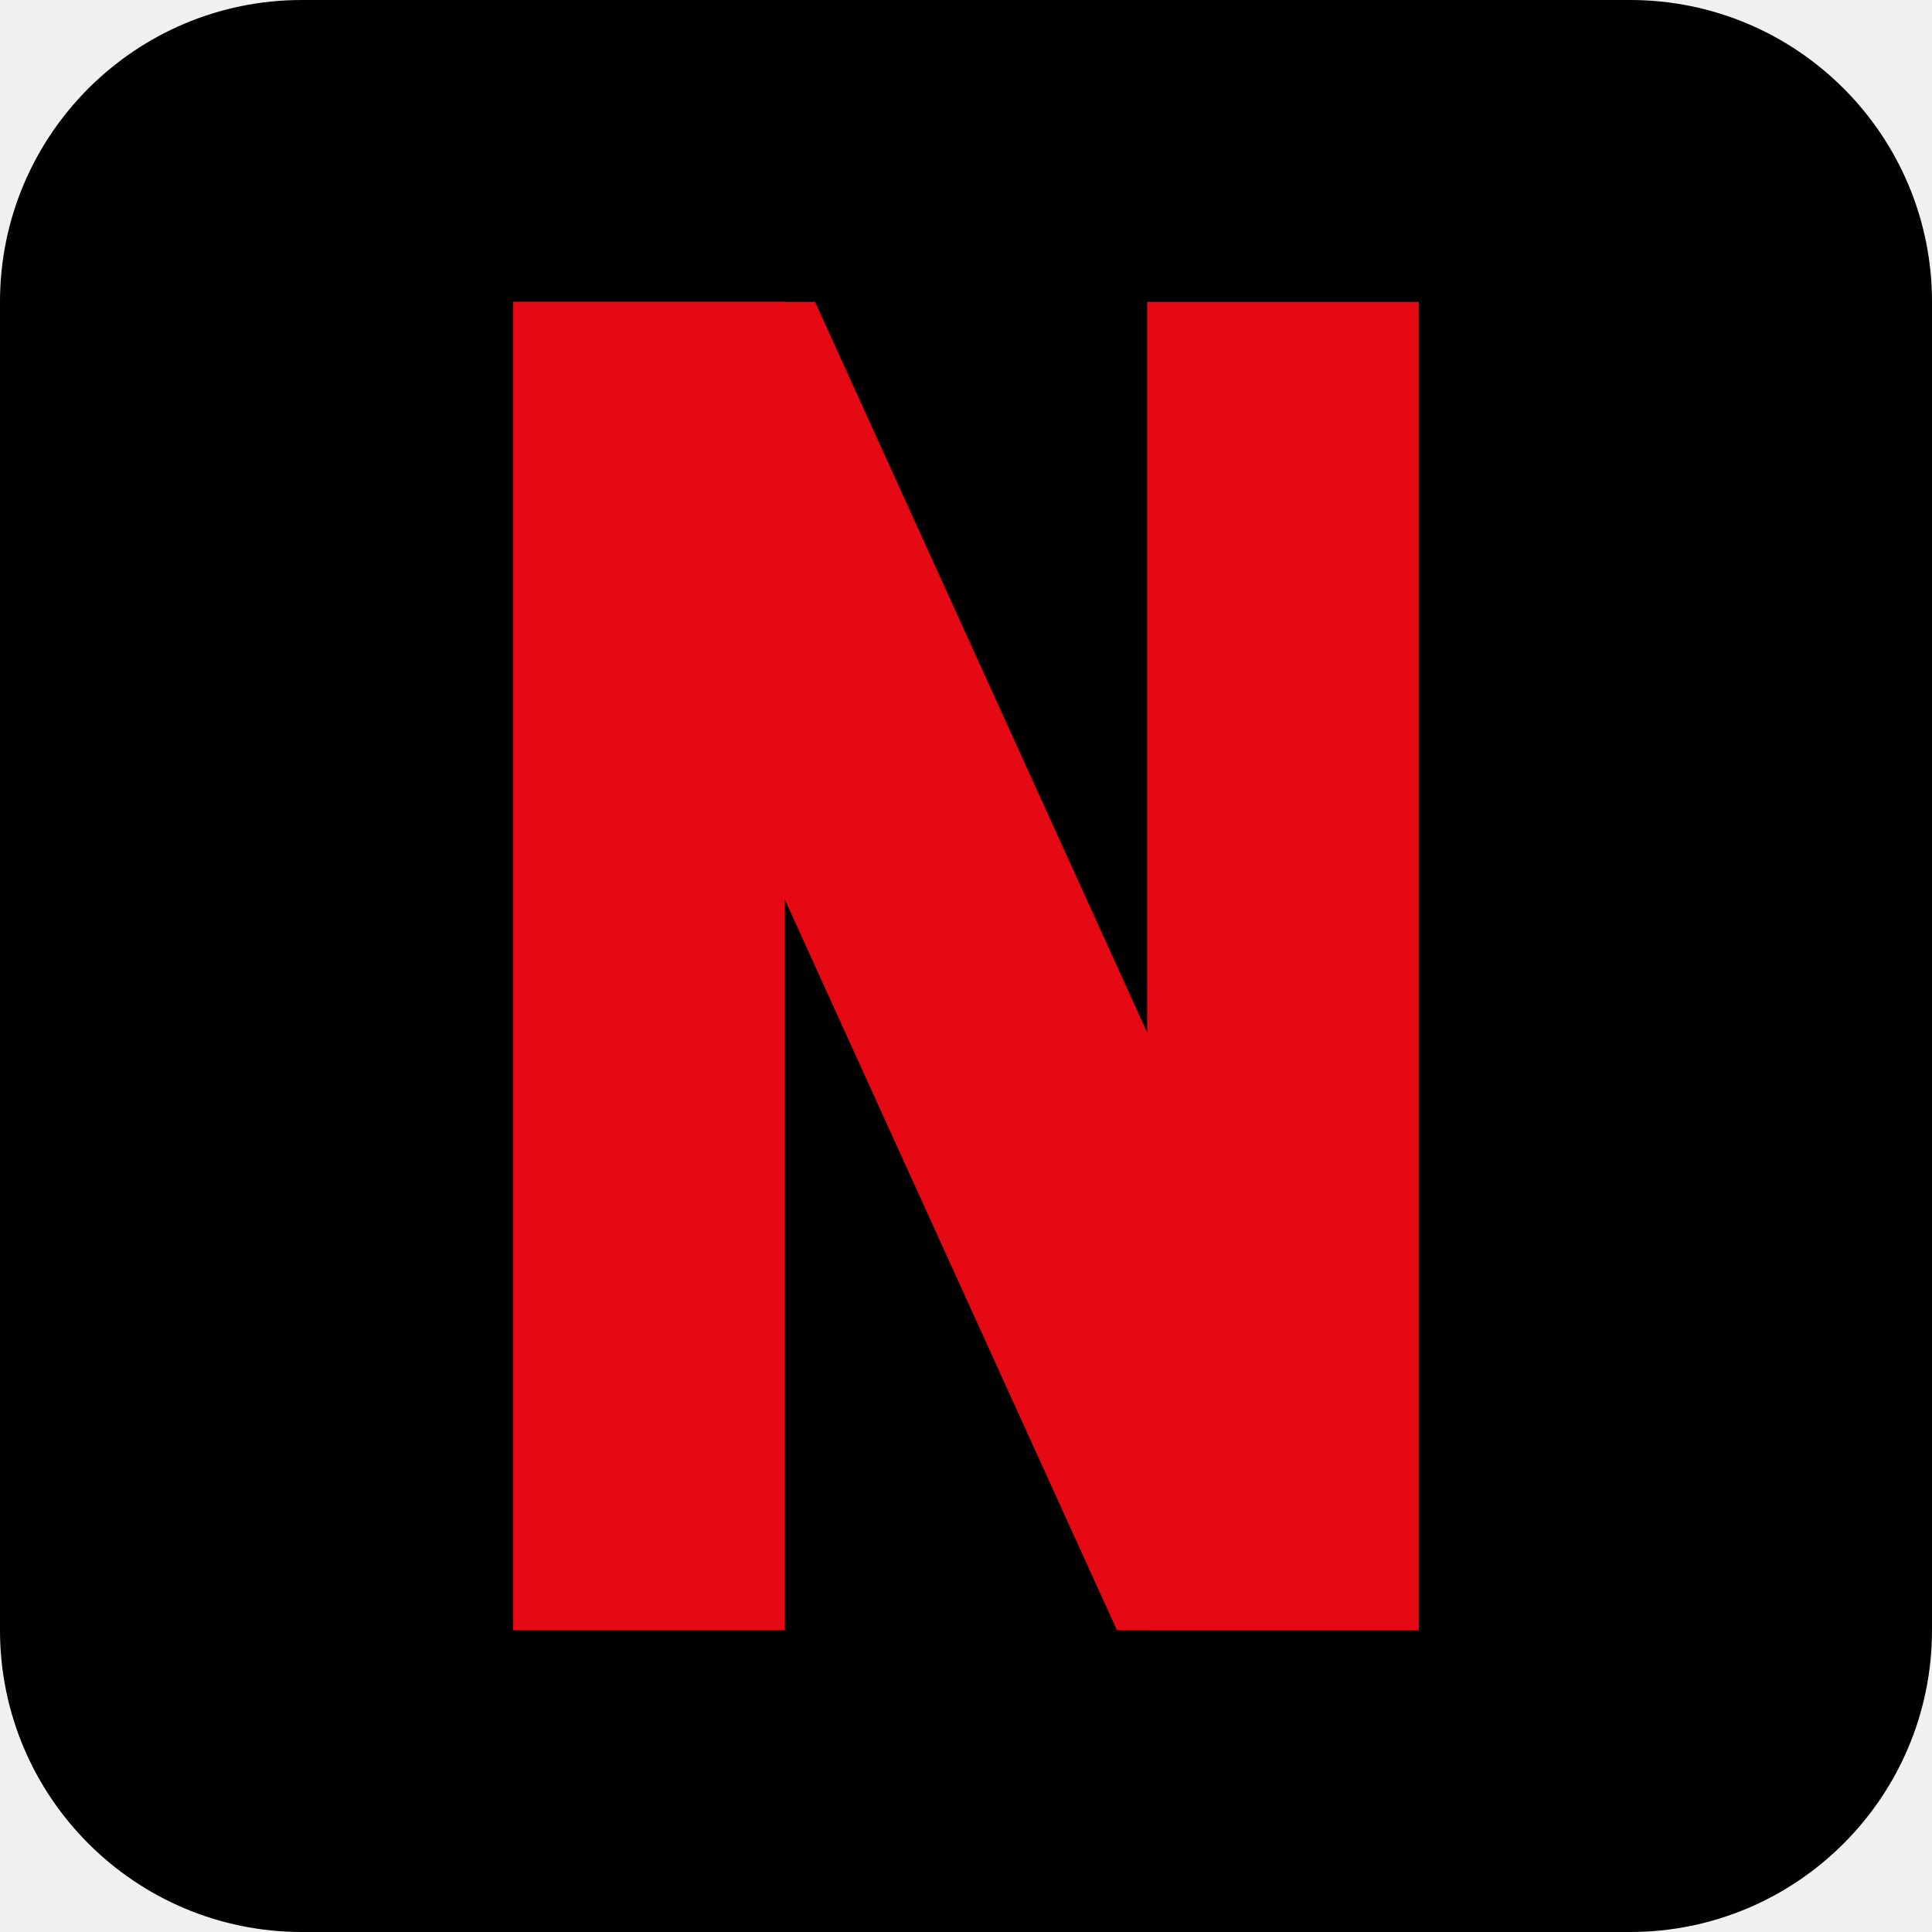
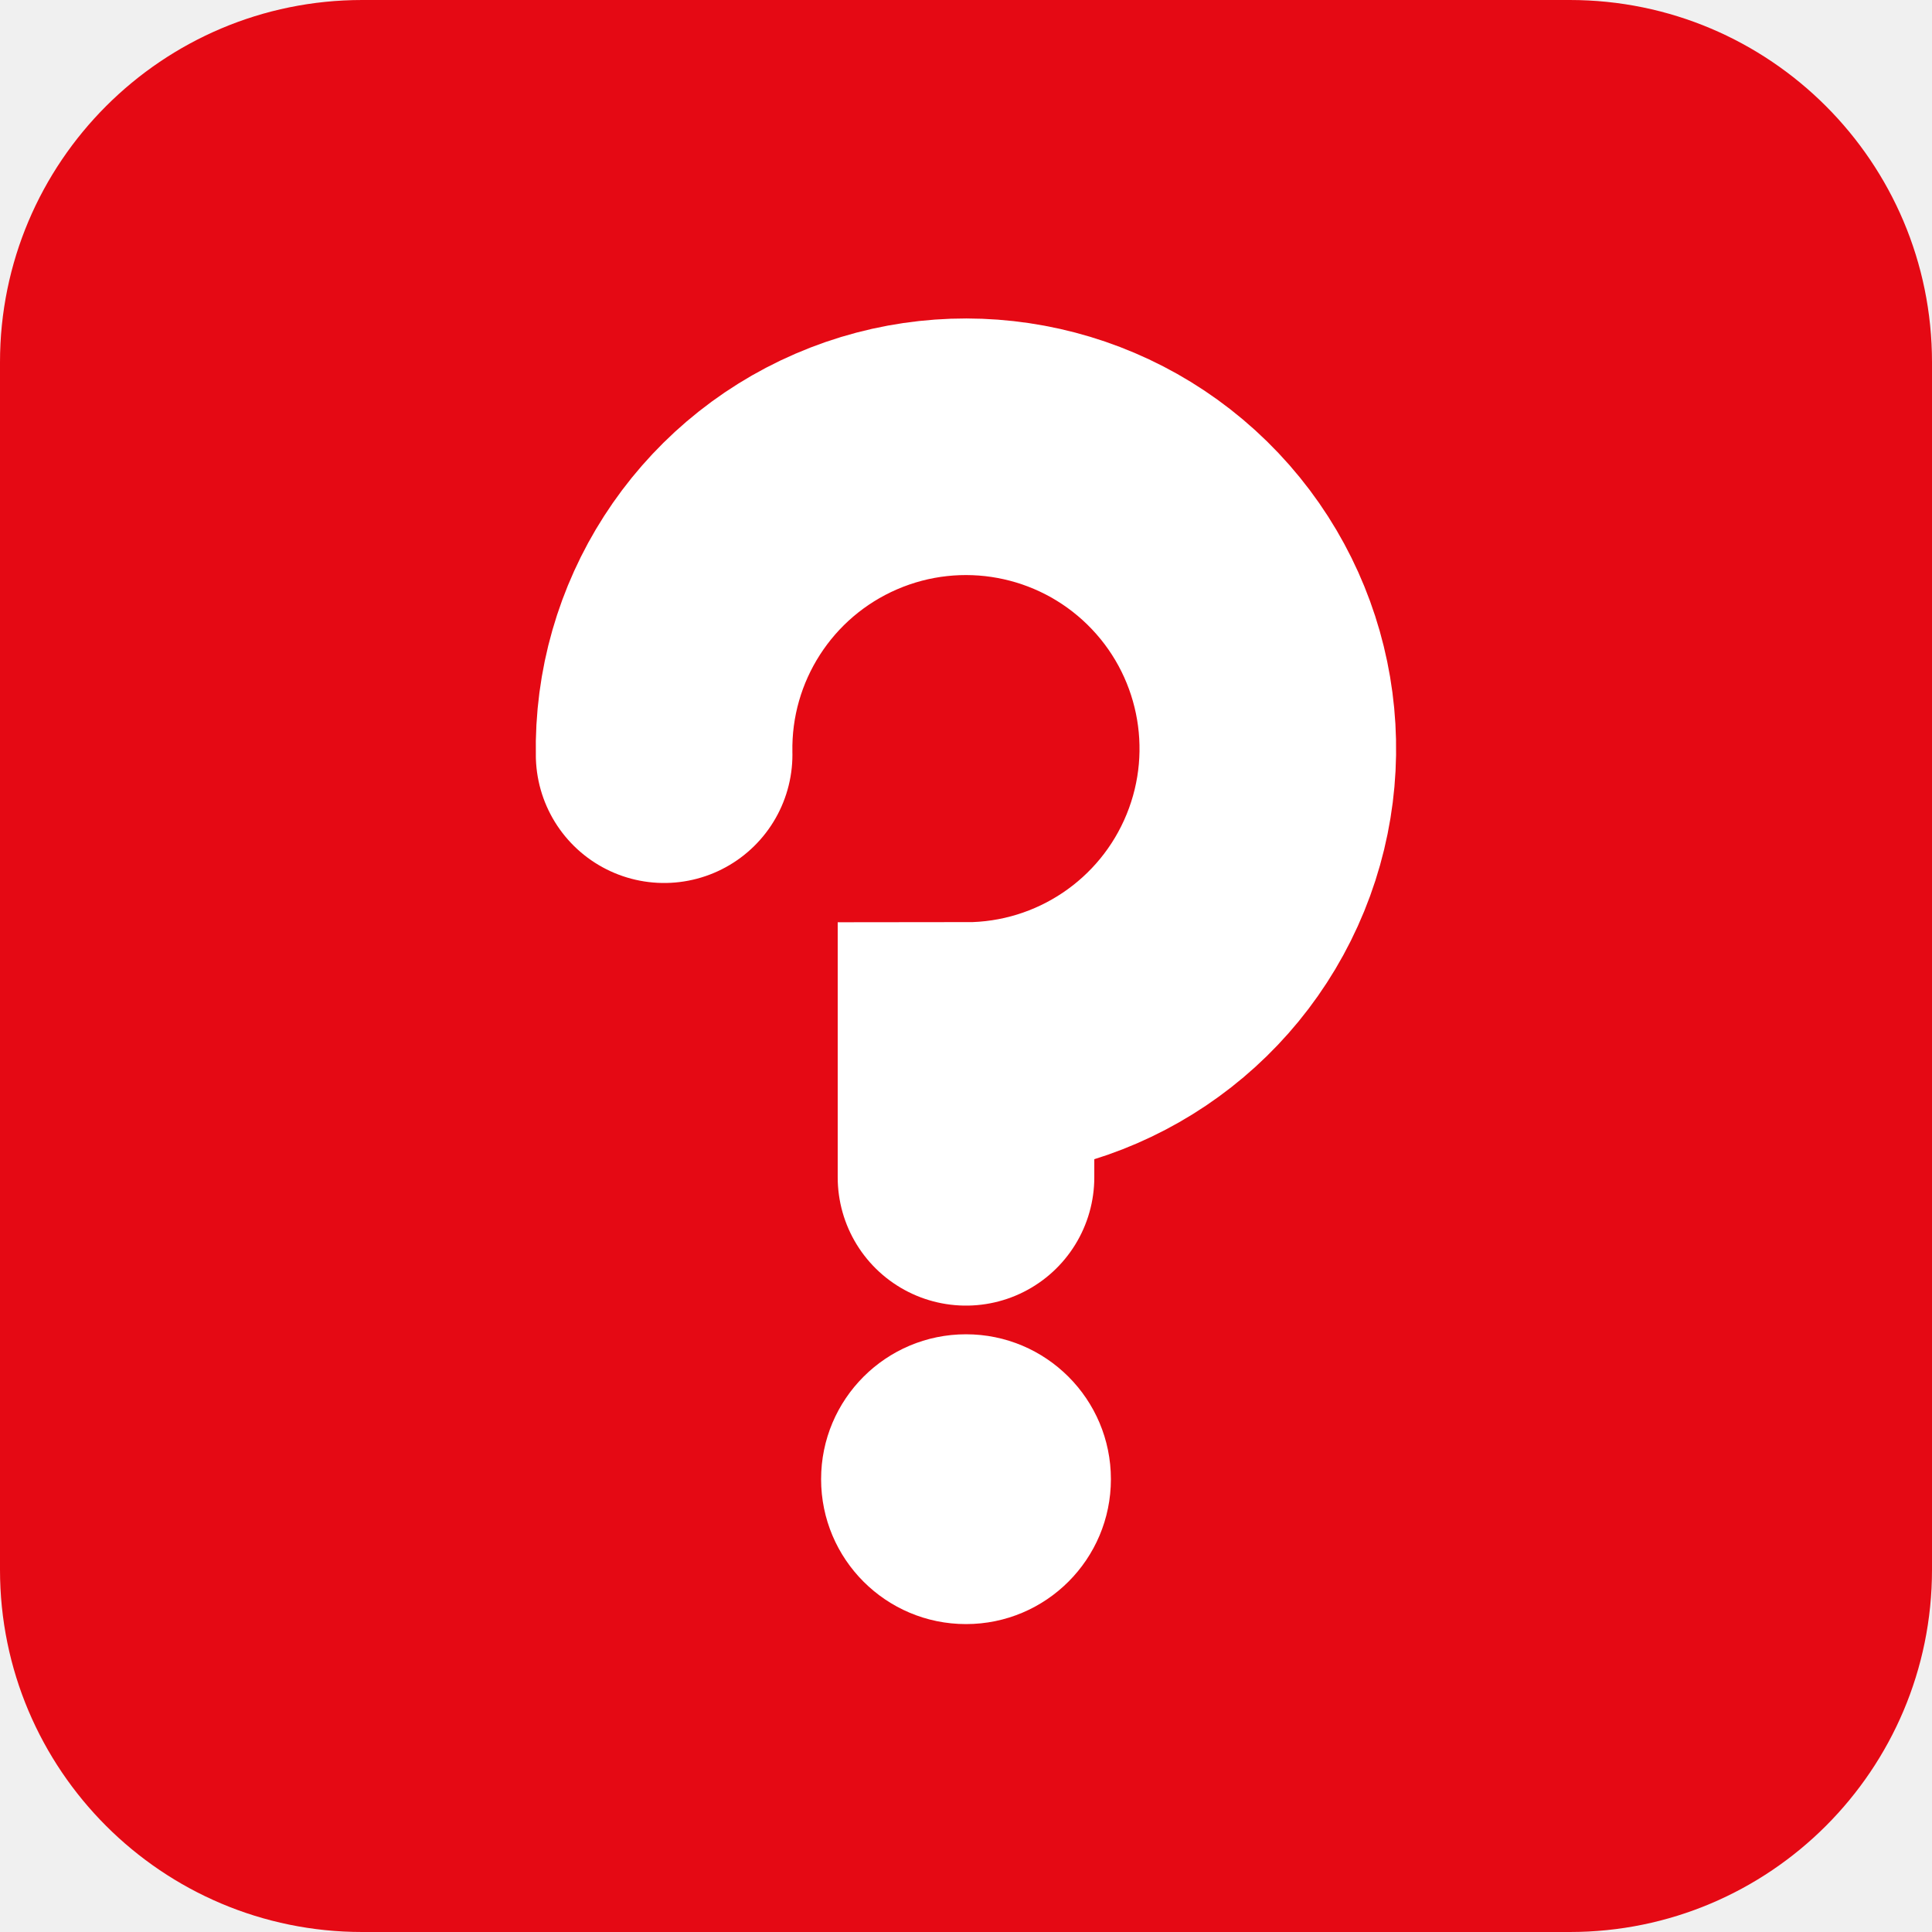
- <svg xmlns="http://www.w3.org/2000/svg" viewBox="0 0 64 64">
-   <rect width="64" height="64" rx="10" fill="#000" />
-   <g fill="#e50914">
-     <rect x="17" y="10" width="9" height="44" />
-     <rect x="38" y="10" width="9" height="44" />
-     <path d="M17 10h10l20 44H37z" />
-   </g>
+ <svg xmlns="http://www.w3.org/2000/svg" viewBox="0 0 64 64" role="img" aria-label="Em Cinema Ra">
+   <rect width="64" height="64" rx="12" fill="#e50914" />
+   <path d="M22 25a10 10 0 1 1 10 9.8V39" fill="none" stroke="#ffffff" stroke-width="8.5" stroke-linecap="round" />
+   <circle cx="32" cy="49" r="4.8" fill="#ffffff" />
</svg>
